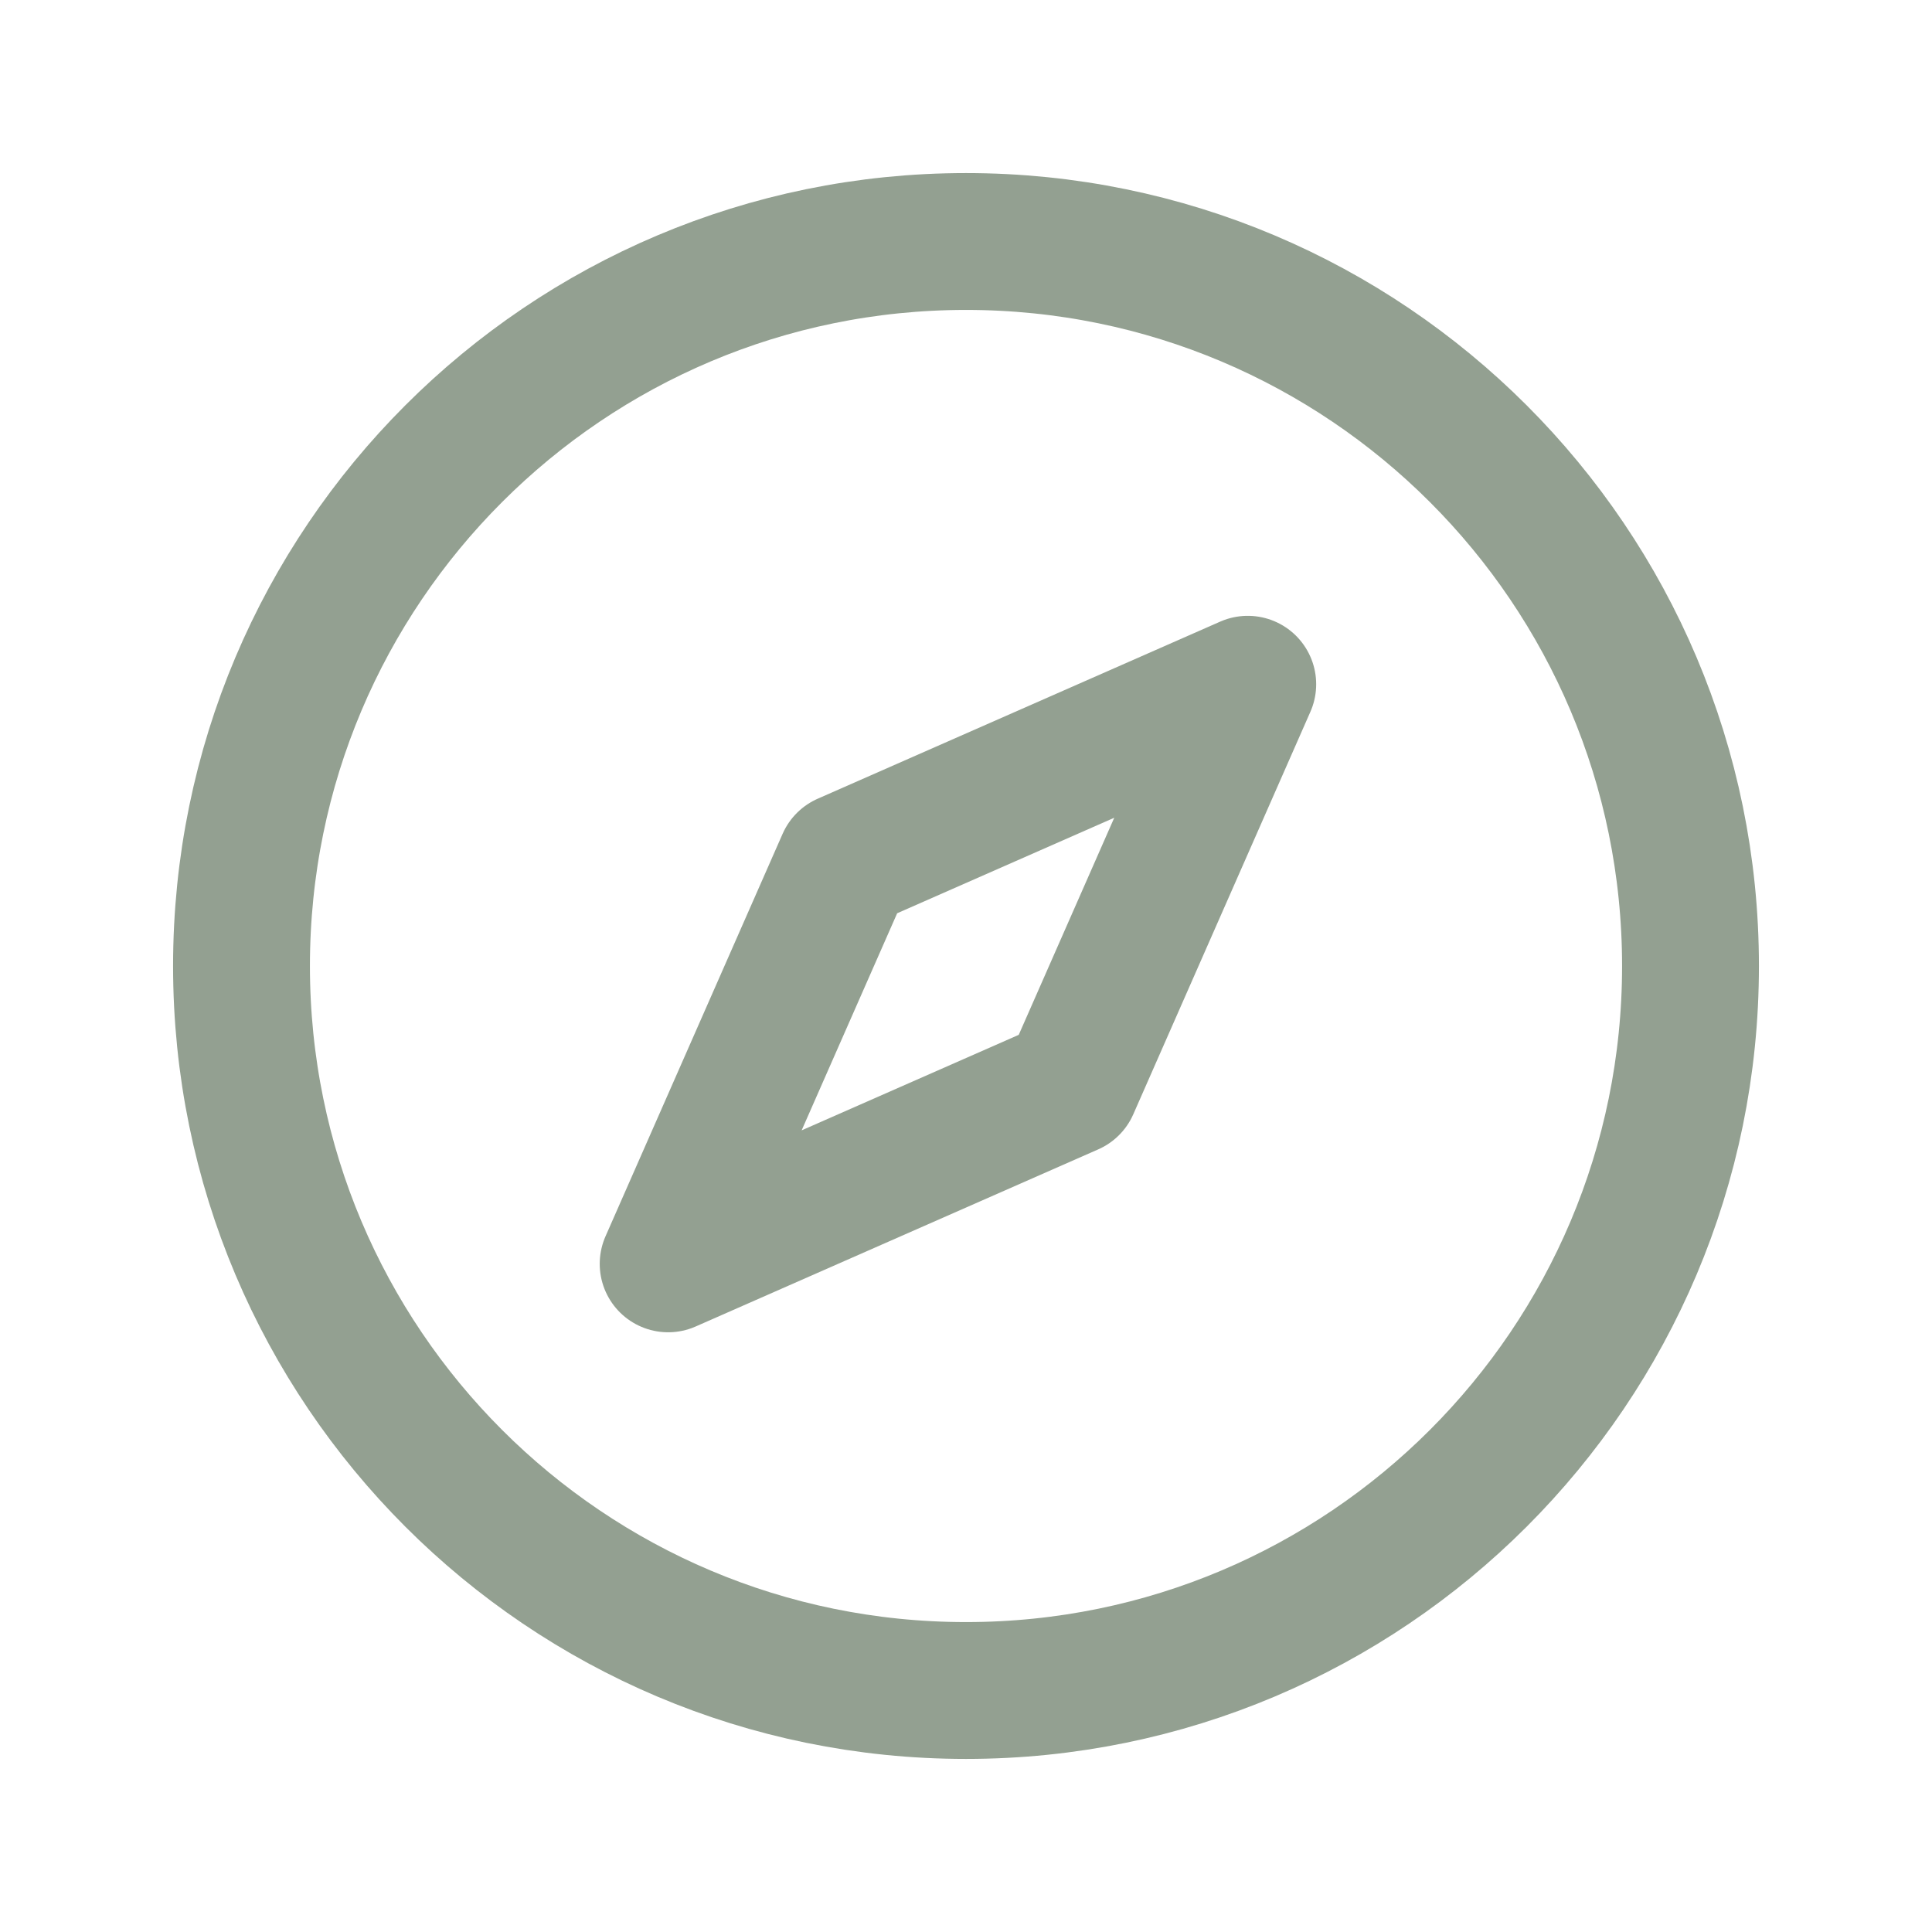
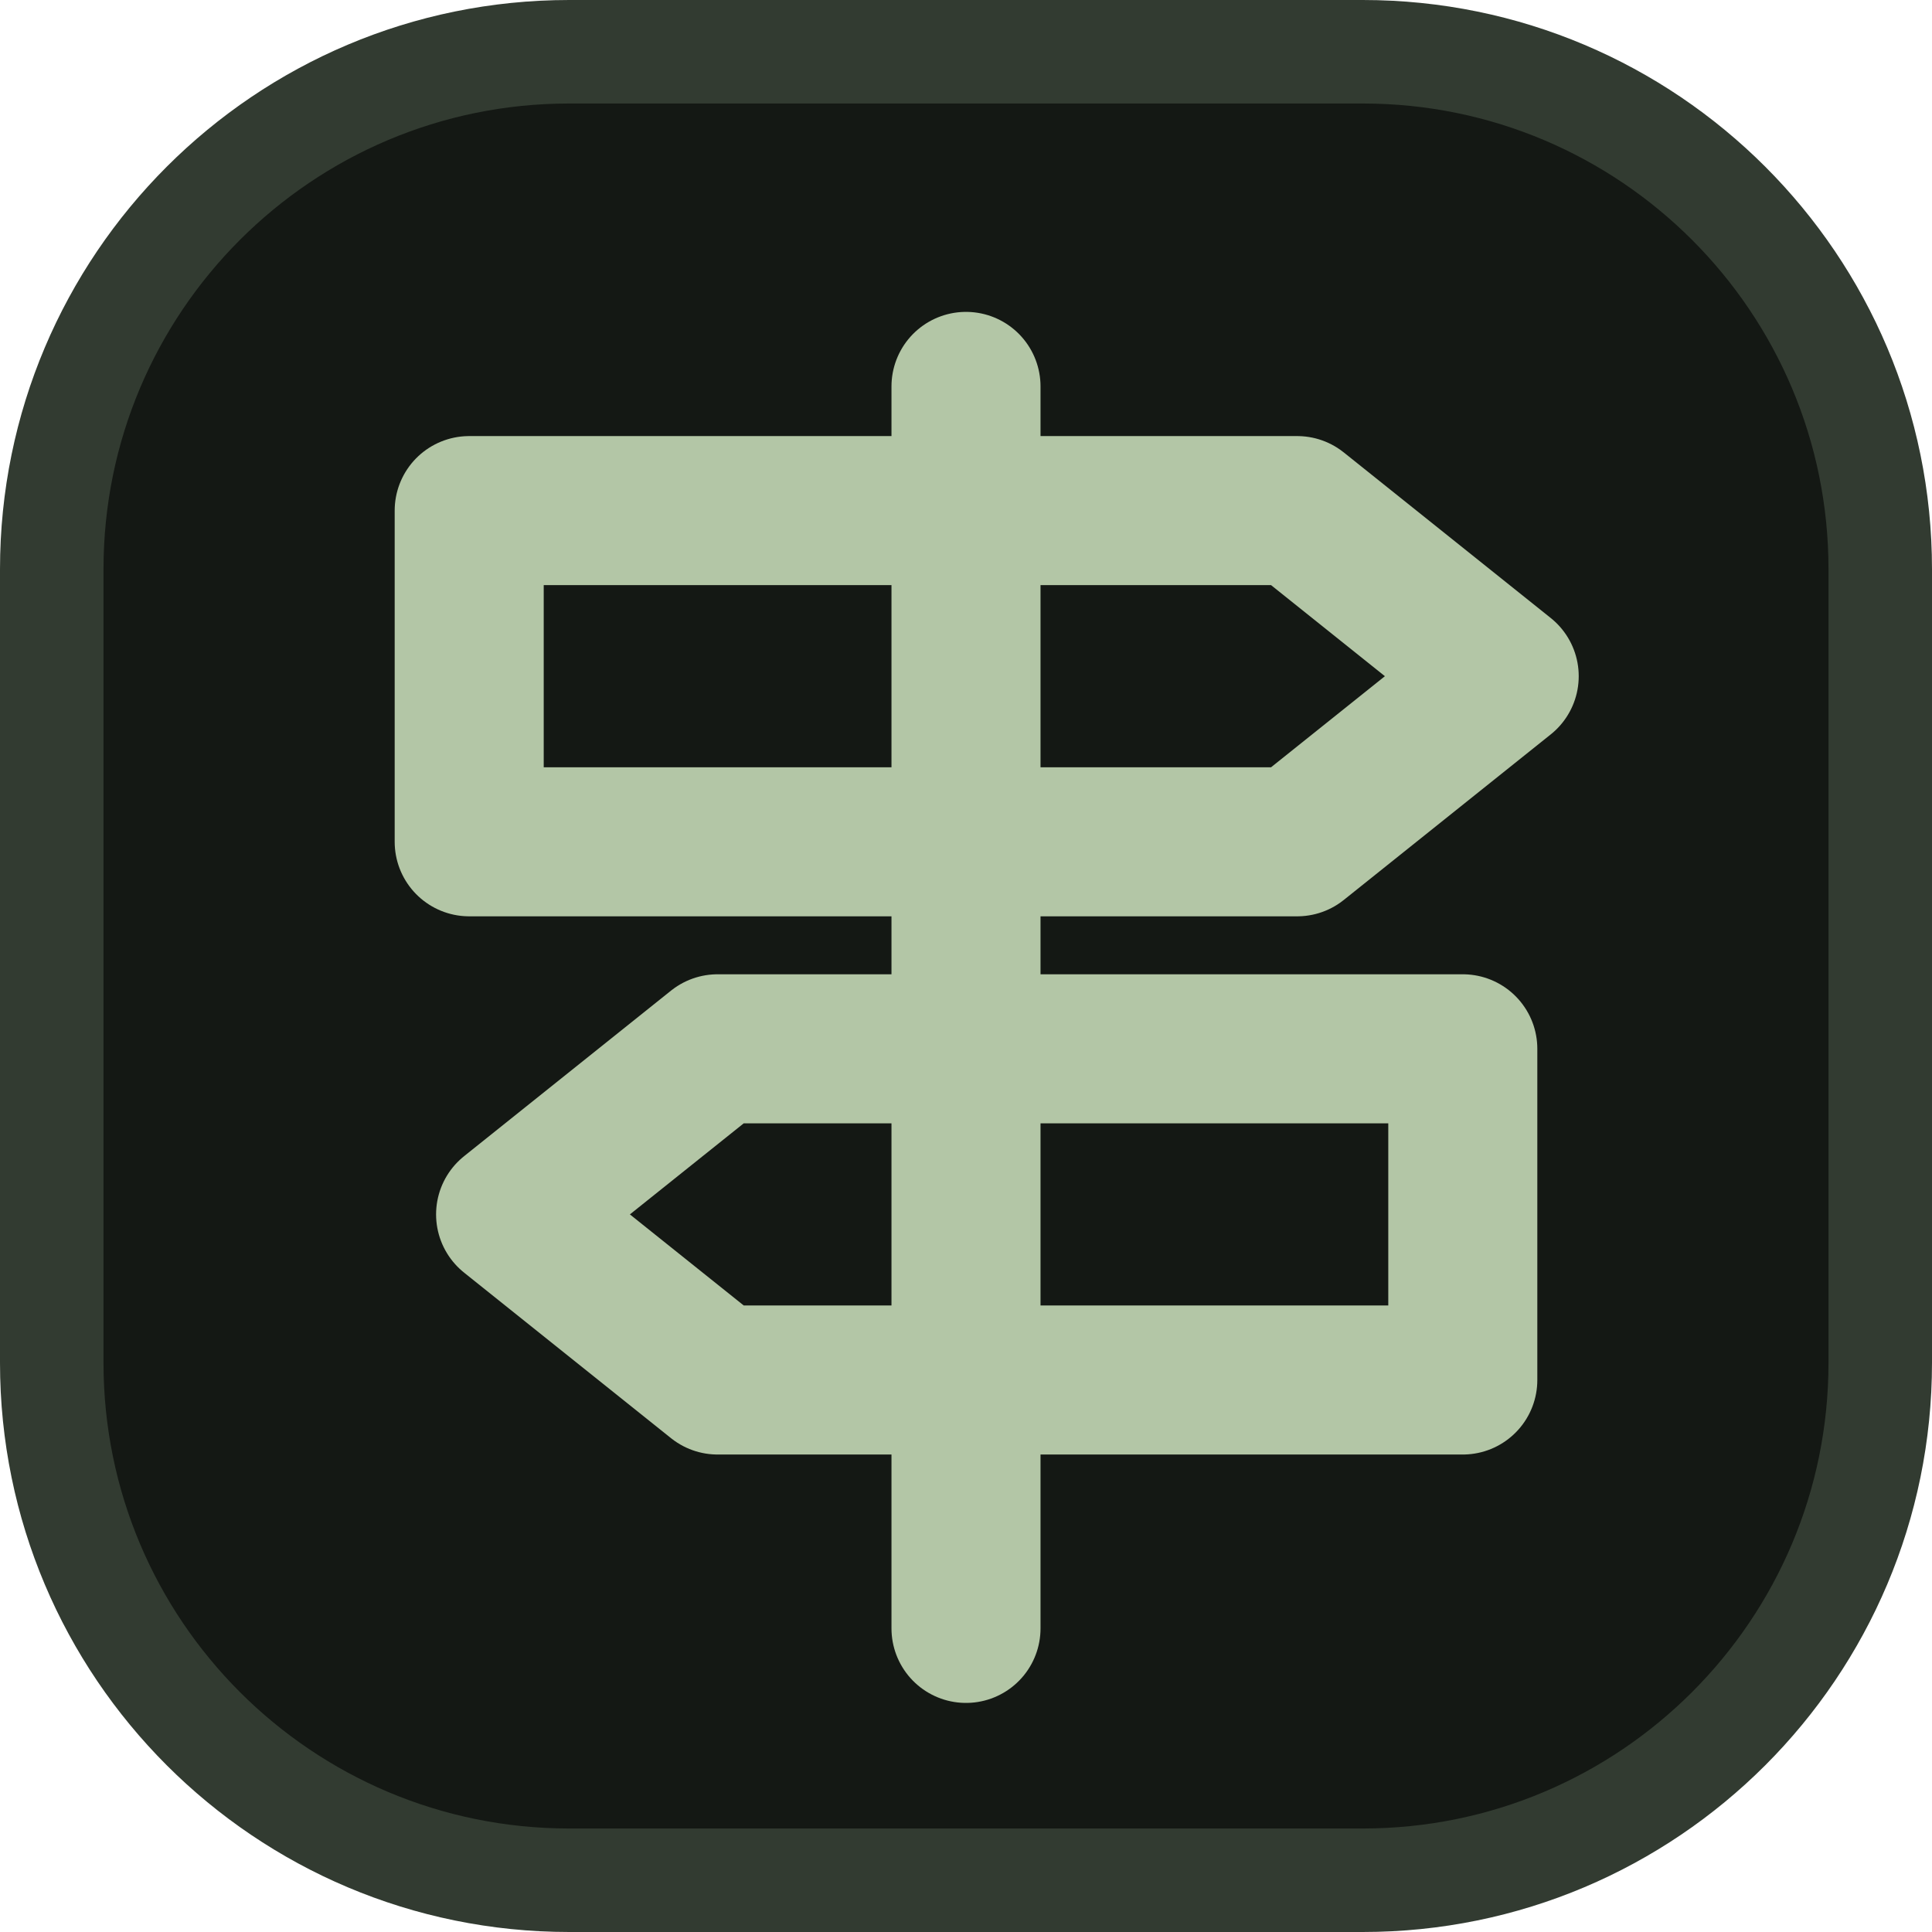
- <svg xmlns="http://www.w3.org/2000/svg" width="24" height="24" viewBox="0 0 24 24" fill="none" stroke="#93a091" stroke-width="1.7" stroke-linecap="round" stroke-linejoin="round">
-   <circle cx="12" cy="12" r="9" />
-   <path d="M15.5 8.5l-2.2 5-5 2.2 2.2-5z" />
+ <svg xmlns="http://www.w3.org/2000/svg" width="28" height="28" viewBox="0 0 28 28" aria-hidden="true">
+   <rect x="0.75" y="0.75" width="26.5" height="26.5" rx="7.5" fill="#141814" stroke="#323b31" stroke-width="1.5" />
+   <g transform="translate(14 14) scale(1.2) translate(-14 -14)">
+     <g fill="none" stroke="#b3c6a6" stroke-width="1.8" stroke-linecap="round" stroke-linejoin="round">
+       <path d="M14 7v15" />
+       <path d="M8 8.5h10l2.5 2-2.5 2H8z" />
+       <path d="M20 15H11l-2.5 2 2.5 2h9z" />
+     </g>
+   </g>
</svg>
